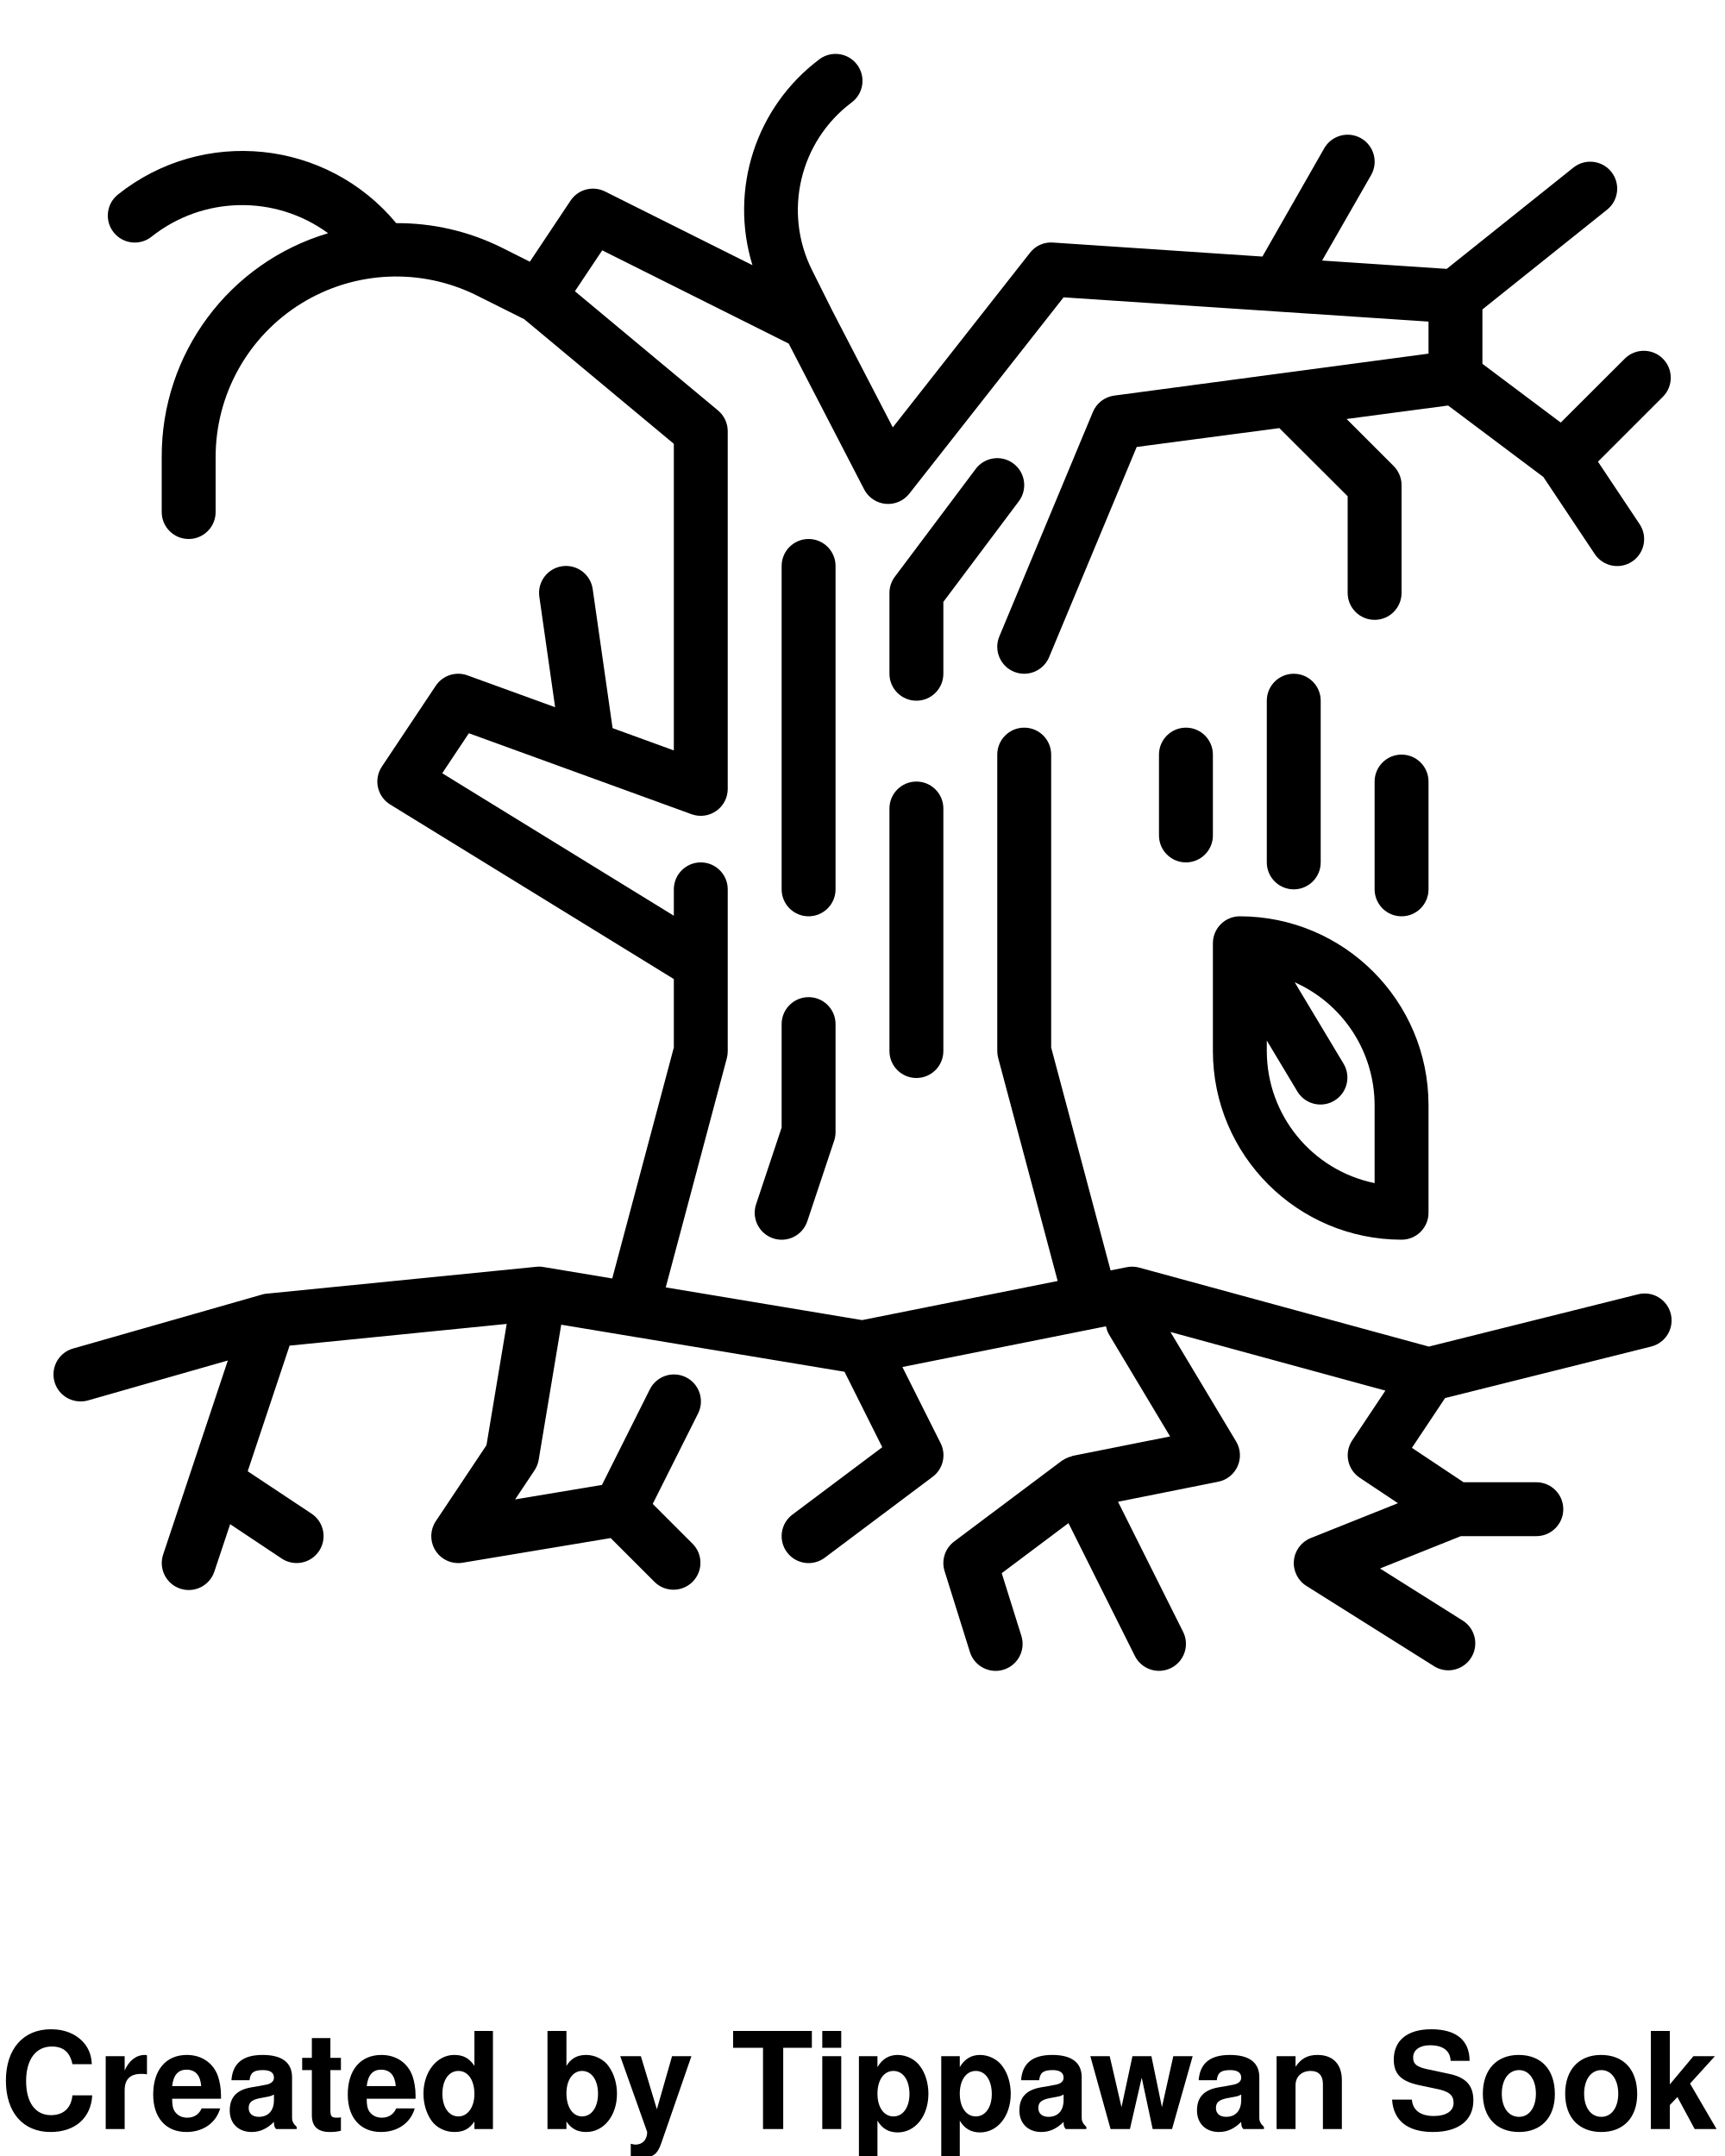
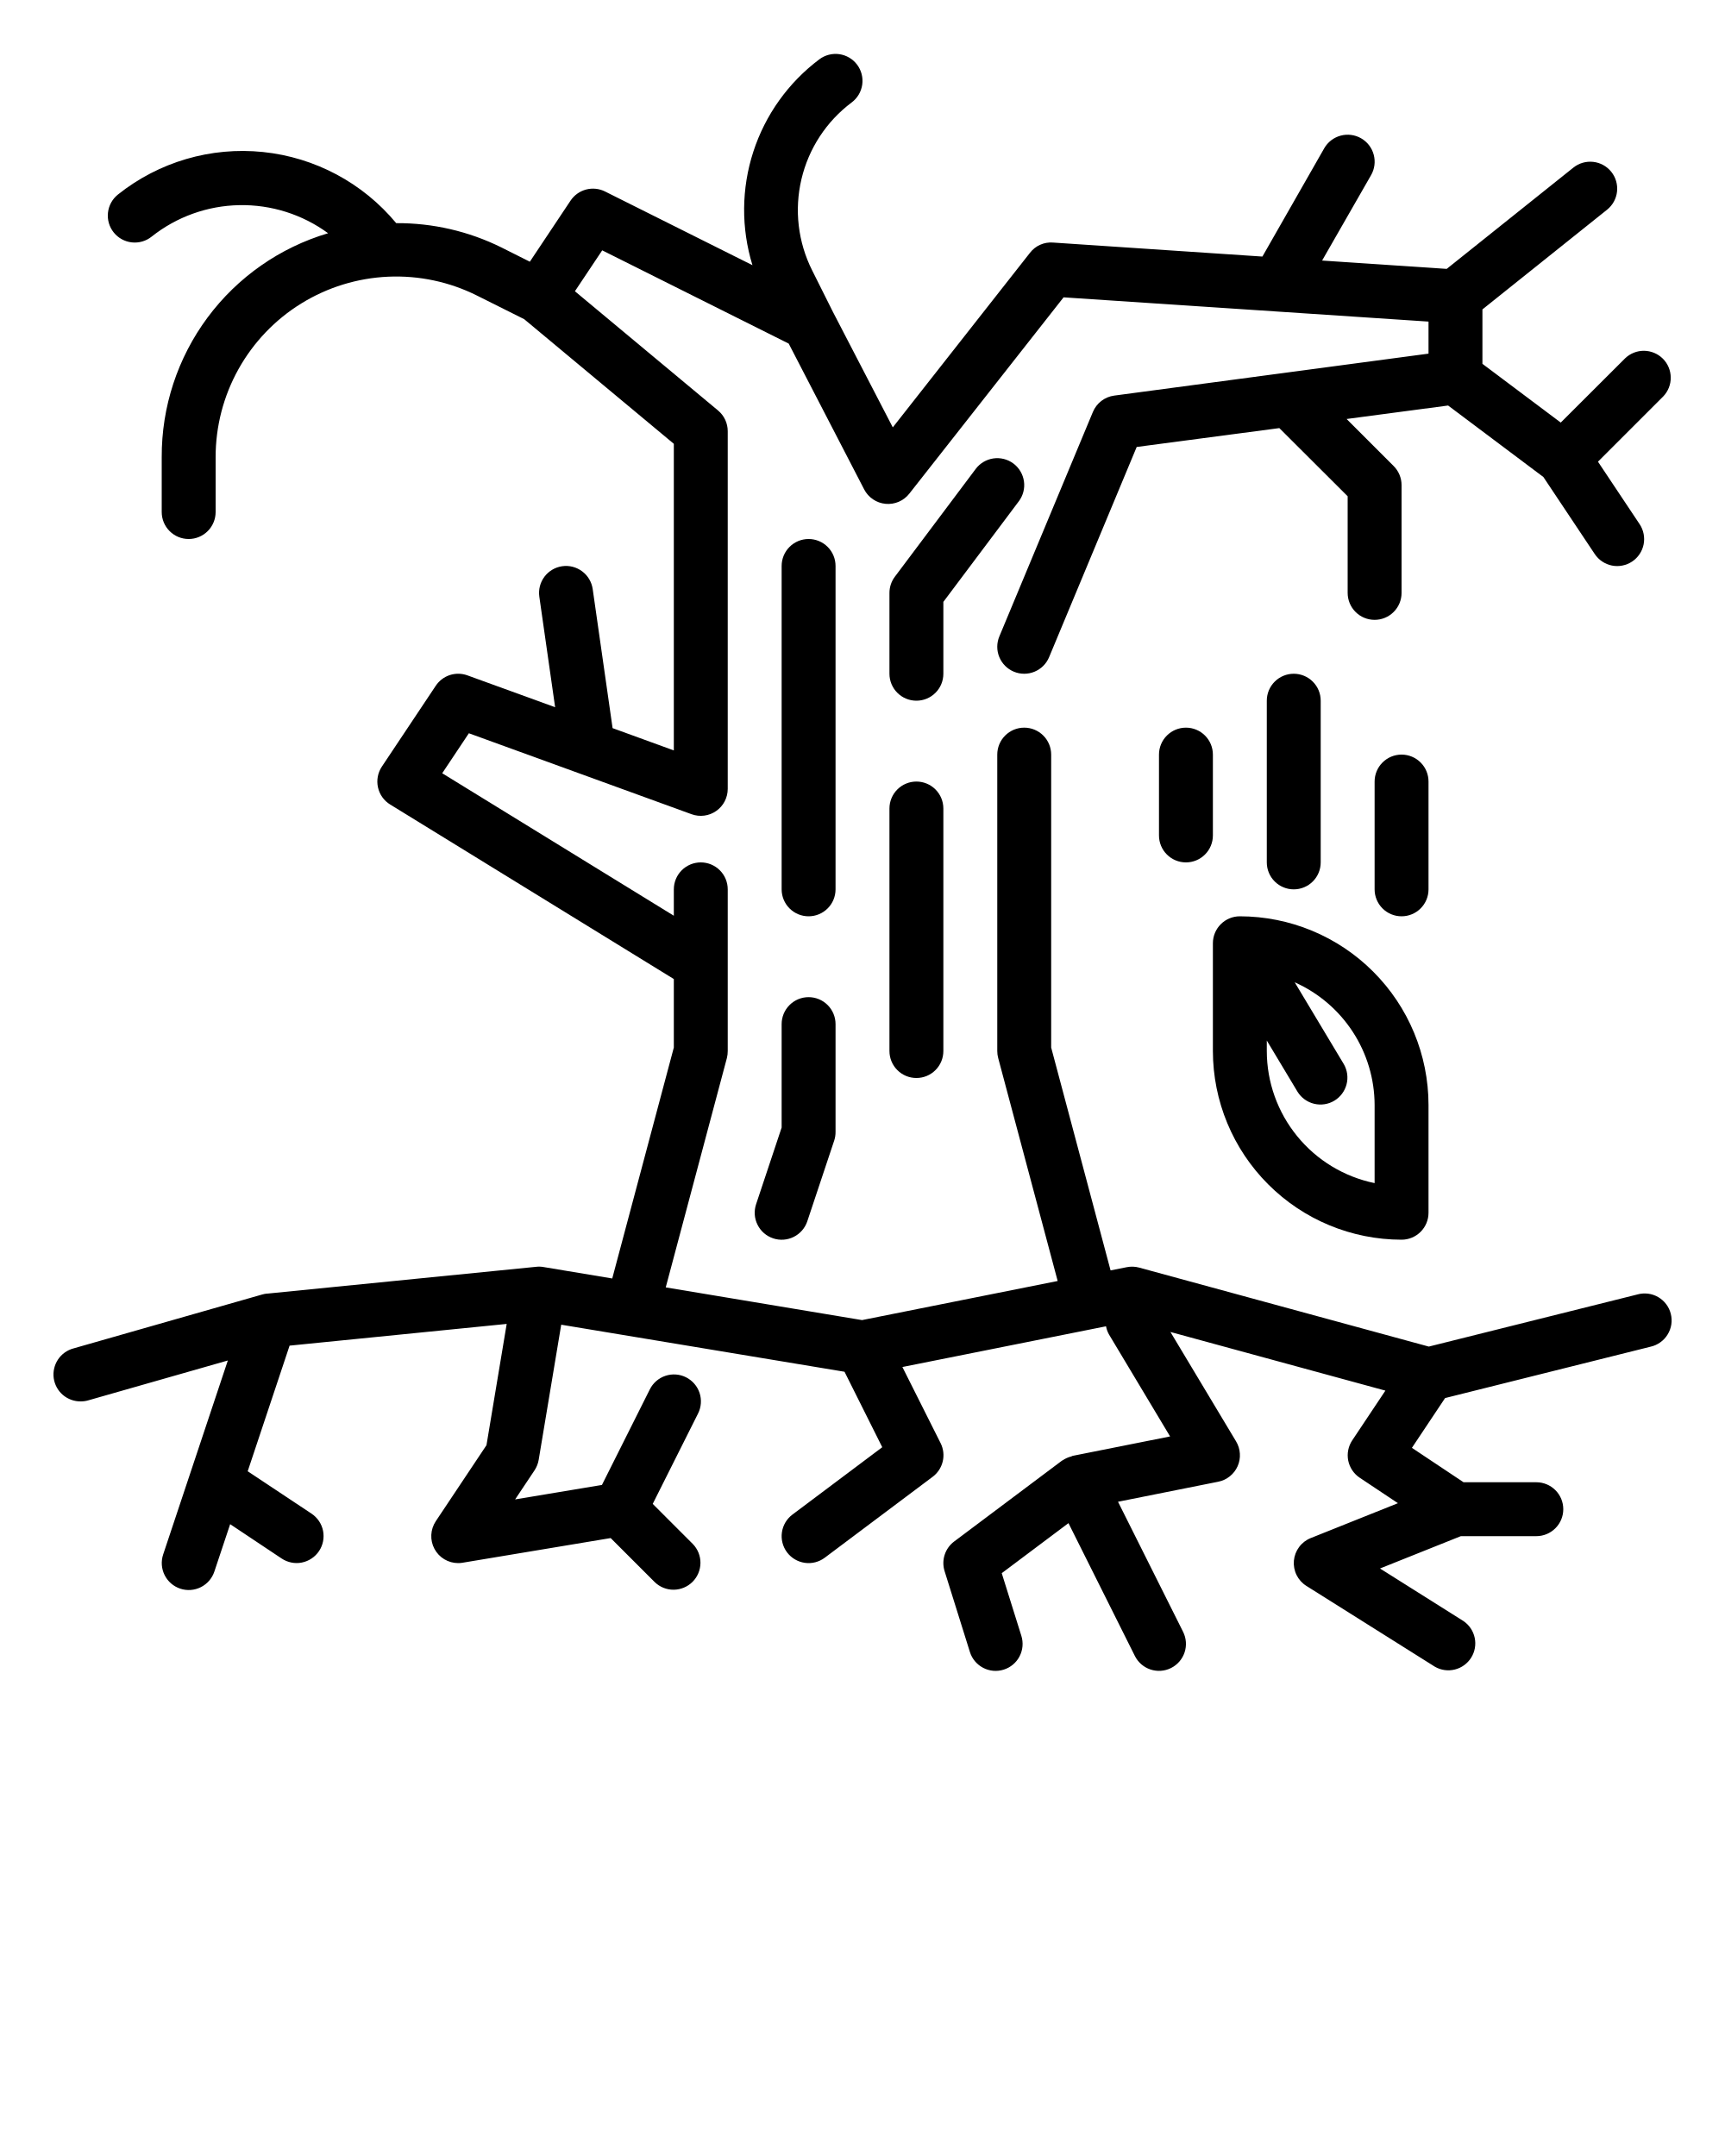
- <svg xmlns="http://www.w3.org/2000/svg" viewBox="0 0 64 80" x="0px" y="0px">
-   <g>
-     <g>
-       <path d="M60.758,48.03l-7.747,1.936L42.263,47.035a.989.989,0,0,0-.459-.015l-.6.119L39,38.869V28a1,1,0,0,0-2,0V39a1.021,1.021,0,0,0,.034.258l2.207,8.274-7.258,1.451L24.7,47.769l2.269-8.511A1.027,1.027,0,0,0,27,39V33a1,1,0,0,0-2,0v.979l-8.593-5.287.989-1.484,4.074,1.481h0l4.188,1.523A1,1,0,0,0,27,29.272V16a1,1,0,0,0-.359-.768L21.33,10.807l1.013-1.518,6.919,3.46,2.8,5.411a1,1,0,0,0,1.674.158l5.724-7.285,13.54.9v1.189L41.339,14.679a1,1,0,0,0-.791.607l-3.471,8.329a1,1,0,0,0,1.846.77l3.25-7.8,5.292-.7L50,18.414V22a1,1,0,0,0,2,0V18a1,1,0,0,0-.293-.707l-1.746-1.746,3.766-.5L57.262,17.7l1.906,2.859a1,1,0,1,0,1.664-1.11l-1.545-2.318,2.42-2.42a1,1,0,0,0-1.414-1.414L57.906,15.68,55,13.5V11.481l4.625-3.7a1,1,0,0,0-1.25-1.562l-4.7,3.758-4.623-.309L50.868,6.5A1,1,0,0,0,49.132,5.5L46.837,9.52,39.066,9a.979.979,0,0,0-.852.38l-5.09,6.478-2.229-4.3v0l-.764-1.528A4.989,4.989,0,0,1,31.6,3.8a1,1,0,0,0-1.2-1.6,6.982,6.982,0,0,0-2.483,7.64l-5.47-2.735a1,1,0,0,0-1.279.34l-1.51,2.266L18.6,9.18a8.685,8.685,0,0,0-3.9-.9A7.41,7.41,0,0,0,4.375,7.219a1,1,0,0,0,1.25,1.562,5.4,5.4,0,0,1,6.548-.127A8.629,8.629,0,0,0,6,16.964V19a1,1,0,0,0,2,0V16.964a6.7,6.7,0,0,1,9.7-5.995l1.748.874L25,16.468V27.845l-2.272-.827-.738-5.16a1,1,0,1,0-1.98.284l.586,4.1L17.342,25.06a1,1,0,0,0-1.174.385l-2,3a1,1,0,0,0,.308,1.407L25,36.328v2.541l-2.285,8.57-2.551-.425a.9.9,0,0,0-.264-.009L9.922,48H9.917l-.017,0a.924.924,0,0,0-.174.034l-7,2A1,1,0,0,0,3,52a.962.962,0,0,0,.275-.039l5.178-1.479-1.4,4.2-1,3a1,1,0,1,0,1.9.632l.586-1.758,1.911,1.274a1,1,0,1,0,1.11-1.664L9.19,54.592l1.554-4.661,8.055-.806-.75,4.5-1.881,2.821A1,1,0,0,0,17,58a.908.908,0,0,0,.164-.014l5.493-.915,1.636,1.636a1,1,0,0,0,1.414-1.414l-1.49-1.49L25.9,52.447a1,1,0,0,0-1.79-.894L22.333,55.1l-3.221.537.72-1.079a1.007,1.007,0,0,0,.154-.39l.836-5.014L31.333,50.9l1.4,2.8L29.4,56.2a1,1,0,1,0,1.2,1.6l4-3a1,1,0,0,0,.3-1.247L33.48,50.724l7.555-1.511a.977.977,0,0,0,.108.3L43.412,53.3,39.8,54.02h0c-.018,0-.034.017-.052.022a.994.994,0,0,0-.329.149c-.006,0-.013,0-.019.008l-4,3a1,1,0,0,0-.354,1.1l.939,3a1,1,0,0,0,1.909-.6l-.728-2.325,2.476-1.857,2.463,4.928a1,1,0,0,0,1.79-.894L41.48,55.724,45.2,54.98a1,1,0,0,0,.661-1.495l-2.436-4.061L51.4,51.6l-1.23,1.845a1,1,0,0,0,.277,1.387l1.418.945-3.234,1.294a1,1,0,0,0-.161,1.776l4.77,3A1,1,0,0,0,54.3,60.153L51.2,58.2l3-1.2H57a1,1,0,0,0,0-2H54.3l-1.916-1.277,1.231-1.847,7.624-1.906a1,1,0,1,0-.484-1.94Z" />
-       <path d="M34,29a1,1,0,0,0-1,1v9a1,1,0,0,0,2,0V30A1,1,0,0,0,34,29Z" />
-       <path d="M31,21a1,1,0,0,0-2,0V33a1,1,0,0,0,2,0Z" />
-       <path d="M35,22.333,37.8,18.6a1,1,0,0,0-1.6-1.2l-3,4a1,1,0,0,0-.2.6v3a1,1,0,0,0,2,0Z" />
-       <path d="M30,37a1,1,0,0,0-1,1v3.838l-.948,2.846a1,1,0,1,0,1.9.632l1-3A1,1,0,0,0,31,42V38A1,1,0,0,0,30,37Z" />
-       <path d="M52,46a1,1,0,0,0,1-1V41a7.008,7.008,0,0,0-7-7,1,1,0,0,0-1,1v4A7.008,7.008,0,0,0,52,46Zm-5-7.39,1.143,1.905a1,1,0,0,0,1.714-1.03l-1.821-3.036A5,5,0,0,1,51,41v2.9A5.008,5.008,0,0,1,47,39Z" />
-       <path d="M53,29a1,1,0,0,0-2,0v4a1,1,0,0,0,2,0Z" />
-       <path d="M45,28a1,1,0,0,0-2,0v3a1,1,0,0,0,2,0Z" />
-       <path d="M49,32V26a1,1,0,0,0-2,0v6a1,1,0,0,0,2,0Z" />
-     </g>
-   </g>
-   <text x="0" y="79" fill="#000000" font-size="5px" font-weight="bold" font-family="'Helvetica Neue', Helvetica, Arial-Unicode, Arial, Sans-serif">Created by Tippawan Sookruay</text>
-   <text x="0" y="84" fill="#000000" font-size="5px" font-weight="bold" font-family="'Helvetica Neue', Helvetica, Arial-Unicode, Arial, Sans-serif">from the Noun Project</text>
+ <svg xmlns="http://www.w3.org/2000/svg" width="64" height="80" viewBox="0 0 64 80" fill="none">
+   <path d="M60.758 48.03L53.011 49.966L42.263 47.035C42.113 46.994 41.956 46.989 41.804 47.02L41.204 47.139L39 38.869V28C39 27.735 38.895 27.48 38.707 27.293C38.519 27.105 38.265 27 38 27C37.735 27 37.48 27.105 37.293 27.293C37.105 27.48 37 27.735 37 28V39C37 39.087 37.011 39.174 37.034 39.258L39.241 47.532L31.983 48.983L24.7 47.769L26.969 39.258C26.99 39.174 27 39.087 27 39V33C27 32.735 26.895 32.48 26.707 32.293C26.519 32.105 26.265 32 26 32C25.735 32 25.48 32.105 25.293 32.293C25.105 32.48 25 32.735 25 33V33.979L16.407 28.692L17.396 27.208L21.47 28.689L25.658 30.212C25.809 30.267 25.971 30.285 26.13 30.264C26.29 30.243 26.442 30.184 26.573 30.091C26.705 29.999 26.813 29.877 26.887 29.734C26.961 29.591 27 29.433 27 29.272V16C27 15.854 26.968 15.709 26.906 15.576C26.844 15.443 26.753 15.326 26.641 15.232L21.33 10.807L22.343 9.289L29.262 12.749L32.062 18.16C32.139 18.309 32.252 18.435 32.391 18.529C32.529 18.622 32.689 18.68 32.856 18.695C33.022 18.711 33.19 18.685 33.344 18.619C33.498 18.553 33.632 18.45 33.736 18.318L39.46 11.033L53 11.933V13.122L41.339 14.679C41.165 14.702 41.001 14.77 40.862 14.877C40.724 14.983 40.615 15.124 40.548 15.286L37.077 23.615C36.975 23.86 36.974 24.135 37.075 24.38C37.176 24.626 37.37 24.821 37.615 24.923C37.86 25.025 38.135 25.026 38.38 24.925C38.626 24.824 38.821 24.63 38.923 24.385L42.173 16.585L47.465 15.885L50 18.414V22C50 22.265 50.105 22.52 50.293 22.707C50.48 22.895 50.735 23 51 23C51.265 23 51.519 22.895 51.707 22.707C51.895 22.52 52 22.265 52 22V18C52 17.735 51.894 17.48 51.707 17.293L49.961 15.547L53.727 15.047L57.262 17.7L59.168 20.559C59.241 20.668 59.334 20.762 59.444 20.835C59.553 20.908 59.675 20.959 59.804 20.985C59.933 21.011 60.065 21.011 60.194 20.985C60.323 20.959 60.446 20.909 60.555 20.836C60.664 20.763 60.758 20.669 60.831 20.56C60.904 20.451 60.955 20.329 60.981 20.2C61.006 20.071 61.006 19.939 60.981 19.81C60.955 19.681 60.905 19.558 60.832 19.449L59.287 17.131L61.707 14.711C61.889 14.522 61.99 14.27 61.987 14.008C61.985 13.745 61.88 13.495 61.695 13.309C61.509 13.124 61.258 13.019 60.996 13.016C60.734 13.014 60.481 13.115 60.293 13.297L57.906 15.68L55 13.5V11.481L59.625 7.781C59.832 7.615 59.965 7.374 59.994 7.11C60.023 6.847 59.947 6.582 59.781 6.375C59.615 6.168 59.374 6.035 59.11 6.006C58.846 5.977 58.582 6.053 58.375 6.219L53.675 9.977L49.052 9.668L50.868 6.5C50.934 6.386 50.976 6.26 50.993 6.13C51.01 5.999 51.001 5.867 50.967 5.74C50.933 5.613 50.874 5.494 50.794 5.389C50.714 5.285 50.614 5.198 50.5 5.132C50.386 5.066 50.26 5.024 50.13 5.007C49.999 4.99 49.867 4.999 49.74 5.033C49.613 5.067 49.493 5.126 49.389 5.206C49.285 5.286 49.197 5.386 49.132 5.5L46.837 9.52L39.066 9C38.903 8.987 38.74 9.016 38.592 9.082C38.443 9.148 38.313 9.251 38.214 9.38L33.124 15.858L30.895 11.558L30.131 10.03C29.606 8.984 29.466 7.787 29.735 6.648C30.003 5.51 30.663 4.501 31.6 3.8C31.812 3.641 31.952 3.404 31.99 3.141C32.027 2.879 31.959 2.612 31.8 2.4C31.641 2.188 31.404 2.048 31.141 2.01C30.879 1.973 30.612 2.041 30.4 2.2C29.25 3.063 28.394 4.26 27.95 5.627C27.505 6.995 27.494 8.466 27.917 9.84L22.447 7.105C22.229 6.996 21.979 6.971 21.743 7.033C21.508 7.096 21.303 7.242 21.168 7.445L19.658 9.711L18.6 9.18C17.388 8.58 16.052 8.272 14.7 8.28C13.461 6.786 11.685 5.838 9.754 5.64C7.823 5.441 5.892 6.008 4.375 7.219C4.168 7.385 4.035 7.626 4.006 7.89C3.976 8.153 4.053 8.418 4.219 8.625C4.385 8.832 4.626 8.965 4.89 8.994C5.153 9.023 5.418 8.947 5.625 8.781C6.552 8.045 7.694 7.634 8.877 7.612C10.06 7.589 11.218 7.955 12.173 8.654C10.384 9.185 8.815 10.282 7.702 11.78C6.589 13.279 5.992 15.098 6 16.964V19C6 19.265 6.105 19.52 6.293 19.707C6.48 19.895 6.735 20 7 20C7.265 20 7.519 19.895 7.707 19.707C7.894 19.52 8 19.265 8 19V16.964C7.999 15.821 8.291 14.697 8.847 13.699C9.403 12.701 10.205 11.861 11.177 11.261C12.149 10.66 13.259 10.318 14.401 10.267C15.542 10.216 16.678 10.457 17.7 10.969L19.448 11.843L25 16.468V27.845L22.728 27.018L21.99 21.858C21.952 21.595 21.812 21.359 21.599 21.2C21.387 21.041 21.12 20.972 20.858 21.01C20.595 21.048 20.358 21.188 20.199 21.4C20.04 21.613 19.972 21.879 20.01 22.142L20.596 26.242L17.342 25.06C17.131 24.983 16.901 24.98 16.688 25.049C16.475 25.119 16.292 25.259 16.168 25.445L14.168 28.445C14.093 28.557 14.042 28.683 14.017 28.815C13.992 28.947 13.994 29.083 14.023 29.214C14.052 29.345 14.106 29.47 14.184 29.579C14.262 29.689 14.361 29.782 14.476 29.852L25 36.328V38.869L22.715 47.439L20.164 47.014C20.077 46.998 19.988 46.995 19.9 47.005L9.922 48H9.917H9.9C9.841 48.006 9.783 48.017 9.726 48.034L2.726 50.034C2.49 50.097 2.285 50.244 2.151 50.447C2.016 50.651 1.96 50.897 1.993 51.138C2.027 51.38 2.148 51.601 2.333 51.76C2.519 51.918 2.756 52.004 3 52C3.093 52 3.186 51.987 3.275 51.961L8.453 50.482L7.053 54.682L6.053 57.682C6.011 57.807 5.995 57.938 6.004 58.07C6.014 58.201 6.049 58.329 6.108 58.446C6.227 58.684 6.435 58.864 6.687 58.948C6.939 59.032 7.214 59.012 7.451 58.893C7.689 58.774 7.869 58.566 7.953 58.314L8.539 56.556L10.45 57.83C10.559 57.903 10.682 57.953 10.81 57.979C10.939 58.005 11.072 58.005 11.201 57.979C11.329 57.953 11.452 57.902 11.561 57.829C11.67 57.756 11.764 57.662 11.837 57.553C11.91 57.444 11.96 57.321 11.986 57.192C12.011 57.063 12.011 56.931 11.986 56.802C11.96 56.673 11.909 56.551 11.836 56.442C11.763 56.333 11.669 56.239 11.56 56.166L9.19 54.592L10.744 49.931L18.799 49.125L18.049 53.625L16.168 56.446C16.068 56.597 16.01 56.772 16.002 56.952C15.993 57.133 16.033 57.312 16.119 57.472C16.204 57.632 16.331 57.765 16.486 57.858C16.642 57.951 16.819 58 17 58C17.055 58 17.11 57.996 17.164 57.986L22.657 57.071L24.293 58.707C24.481 58.889 24.734 58.99 24.996 58.988C25.258 58.985 25.509 58.88 25.695 58.695C25.88 58.509 25.985 58.259 25.988 57.996C25.99 57.734 25.889 57.482 25.707 57.293L24.217 55.803L25.9 52.447C26.018 52.21 26.038 51.935 25.954 51.683C25.87 51.431 25.689 51.224 25.452 51.105C25.215 50.986 24.94 50.967 24.688 51.051C24.436 51.135 24.228 51.316 24.11 51.553L22.333 55.1L19.112 55.637L19.832 54.558C19.91 54.44 19.962 54.307 19.986 54.168L20.822 49.154L31.333 50.9L32.733 53.7L29.4 56.2C29.188 56.359 29.047 56.596 29.01 56.859C28.972 57.121 29.041 57.388 29.2 57.6C29.359 57.812 29.596 57.952 29.858 57.99C30.121 58.028 30.388 57.959 30.6 57.8L34.6 54.8C34.788 54.66 34.921 54.459 34.976 54.231C35.031 54.003 35.004 53.763 34.9 53.553L33.48 50.724L41.035 49.213C41.054 49.318 41.091 49.42 41.143 49.513L43.412 53.3L39.8 54.02C39.782 54.02 39.766 54.037 39.748 54.042C39.63 54.071 39.519 54.122 39.419 54.191C39.413 54.191 39.406 54.191 39.4 54.199L35.4 57.199C35.234 57.323 35.111 57.496 35.048 57.693C34.984 57.89 34.984 58.102 35.046 58.299L35.985 61.299C36.064 61.552 36.241 61.763 36.477 61.886C36.712 62.009 36.986 62.033 37.239 61.953C37.492 61.874 37.704 61.697 37.826 61.462C37.949 61.227 37.973 60.952 37.894 60.699L37.166 58.374L39.642 56.517L42.105 61.445C42.223 61.682 42.431 61.863 42.683 61.947C42.935 62.031 43.209 62.012 43.447 61.893C43.684 61.775 43.865 61.566 43.949 61.315C44.033 61.063 44.013 60.788 43.895 60.551L41.48 55.724L45.2 54.98C45.357 54.949 45.504 54.88 45.629 54.779C45.754 54.679 45.853 54.55 45.918 54.404C45.983 54.257 46.011 54.097 46.001 53.938C45.992 53.778 45.943 53.622 45.861 53.485L43.425 49.424L51.4 51.6L50.17 53.445C50.097 53.554 50.046 53.677 50.021 53.806C49.995 53.934 49.995 54.067 50.021 54.196C50.047 54.325 50.098 54.447 50.171 54.556C50.244 54.665 50.337 54.759 50.447 54.832L51.865 55.777L48.631 57.071C48.459 57.139 48.31 57.254 48.2 57.402C48.089 57.55 48.022 57.726 48.005 57.91C47.989 58.093 48.023 58.278 48.105 58.444C48.187 58.609 48.313 58.749 48.47 58.847L53.24 61.847C53.464 61.975 53.729 62.011 53.979 61.948C54.23 61.885 54.446 61.727 54.583 61.509C54.72 61.29 54.767 61.027 54.714 60.774C54.661 60.521 54.513 60.299 54.3 60.153L51.2 58.2L54.2 57H57C57.265 57 57.519 56.895 57.707 56.707C57.895 56.52 58 56.265 58 56C58 55.735 57.895 55.48 57.707 55.293C57.519 55.105 57.265 55 57 55H54.3L52.384 53.723L53.615 51.876L61.239 49.97C61.369 49.941 61.492 49.886 61.6 49.808C61.709 49.731 61.801 49.633 61.87 49.519C61.941 49.406 61.987 49.279 62.008 49.148C62.028 49.016 62.022 48.882 61.989 48.752C61.957 48.623 61.9 48.502 61.82 48.395C61.74 48.288 61.639 48.199 61.524 48.131C61.409 48.064 61.282 48.02 61.15 48.003C61.018 47.986 60.883 47.995 60.755 48.03H60.758Z" fill="black" />
+   <path d="M34 29C33.735 29 33.48 29.105 33.293 29.293C33.105 29.48 33 29.735 33 30V39C33 39.265 33.105 39.52 33.293 39.707C33.48 39.895 33.735 40 34 40C34.265 40 34.52 39.895 34.707 39.707C34.895 39.52 35 39.265 35 39V30C35 29.735 34.895 29.48 34.707 29.293C34.52 29.105 34.265 29 34 29Z" fill="black" />
+   <path d="M31 21C31 20.735 30.895 20.48 30.707 20.293C30.52 20.105 30.265 20 30 20C29.735 20 29.48 20.105 29.293 20.293C29.105 20.48 29 20.735 29 21V33C29 33.265 29.105 33.52 29.293 33.707C29.48 33.895 29.735 34 30 34C30.265 34 30.52 33.895 30.707 33.707C30.895 33.52 31 33.265 31 33V21Z" fill="black" />
+   <path d="M35 22.333L37.8 18.6C37.959 18.388 38.028 18.121 37.99 17.859C37.952 17.596 37.812 17.359 37.6 17.2C37.388 17.041 37.121 16.973 36.859 17.01C36.596 17.048 36.359 17.188 36.2 17.4L33.2 21.4C33.07 21.573 33 21.784 33 22V25C33 25.265 33.105 25.52 33.293 25.707C33.48 25.895 33.735 26 34 26C34.265 26 34.52 25.895 34.707 25.707C34.895 25.52 35 25.265 35 25V22.333Z" fill="black" />
+   <path d="M30 37C29.734 37 29.48 37.105 29.293 37.293C29.105 37.48 29 37.735 29 38V41.838L28.052 44.684C28.01 44.809 27.994 44.941 28.003 45.072C28.012 45.203 28.048 45.331 28.107 45.448C28.165 45.566 28.247 45.671 28.346 45.757C28.445 45.843 28.561 45.908 28.686 45.95C28.81 45.992 28.942 46.008 29.073 45.999C29.204 45.989 29.332 45.954 29.45 45.895C29.567 45.836 29.672 45.755 29.758 45.656C29.845 45.556 29.91 45.441 29.952 45.316L30.952 42.316C30.985 42.214 31.001 42.107 31 42V38C31 37.735 30.894 37.48 30.707 37.293C30.519 37.105 30.265 37 30 37Z" fill="black" />
+   <path d="M52 46C52.265 46 52.52 45.895 52.707 45.707C52.895 45.52 53 45.265 53 45V41C52.998 39.144 52.26 37.365 50.947 36.053C49.635 34.74 47.856 34.002 46 34C45.735 34 45.48 34.105 45.293 34.293C45.105 34.48 45 34.735 45 35V39C45.002 40.856 45.74 42.635 47.053 43.947C48.365 45.26 50.144 45.998 52 46V46ZM47 38.61L48.143 40.515C48.282 40.737 48.503 40.896 48.758 40.957C49.013 41.018 49.281 40.977 49.506 40.842C49.73 40.707 49.893 40.489 49.959 40.235C50.025 39.981 49.988 39.712 49.857 39.485L48.036 36.449C48.916 36.841 49.664 37.48 50.19 38.287C50.716 39.094 50.997 40.036 51 41V43.9C49.871 43.668 48.857 43.054 48.129 42.161C47.4 41.269 47.001 40.152 47 39V38.61Z" fill="black" />
+   <path d="M53 29C53 28.735 52.895 28.48 52.707 28.293C52.52 28.105 52.265 28 52 28C51.735 28 51.48 28.105 51.293 28.293C51.105 28.48 51 28.735 51 29V33C51 33.265 51.105 33.52 51.293 33.707C51.48 33.895 51.735 34 52 34C52.265 34 52.52 33.895 52.707 33.707C52.895 33.52 53 33.265 53 33V29Z" fill="black" />
+   <path d="M45 28C45 27.735 44.895 27.48 44.707 27.293C44.52 27.105 44.265 27 44 27C43.735 27 43.48 27.105 43.293 27.293C43.105 27.48 43 27.735 43 28V31C43 31.265 43.105 31.52 43.293 31.707C43.48 31.895 43.735 32 44 32C44.265 32 44.52 31.895 44.707 31.707C44.895 31.52 45 31.265 45 31V28Z" fill="black" />
+   <path d="M49 32V26C49 25.735 48.895 25.48 48.707 25.293C48.52 25.105 48.265 25 48 25C47.735 25 47.48 25.105 47.293 25.293C47.105 25.48 47 25.735 47 26V32C47 32.265 47.105 32.52 47.293 32.707C47.48 32.895 47.735 33 48 33C48.265 33 48.52 32.895 48.707 32.707C48.895 32.52 49 32.265 49 32Z" fill="black" />
</svg>
